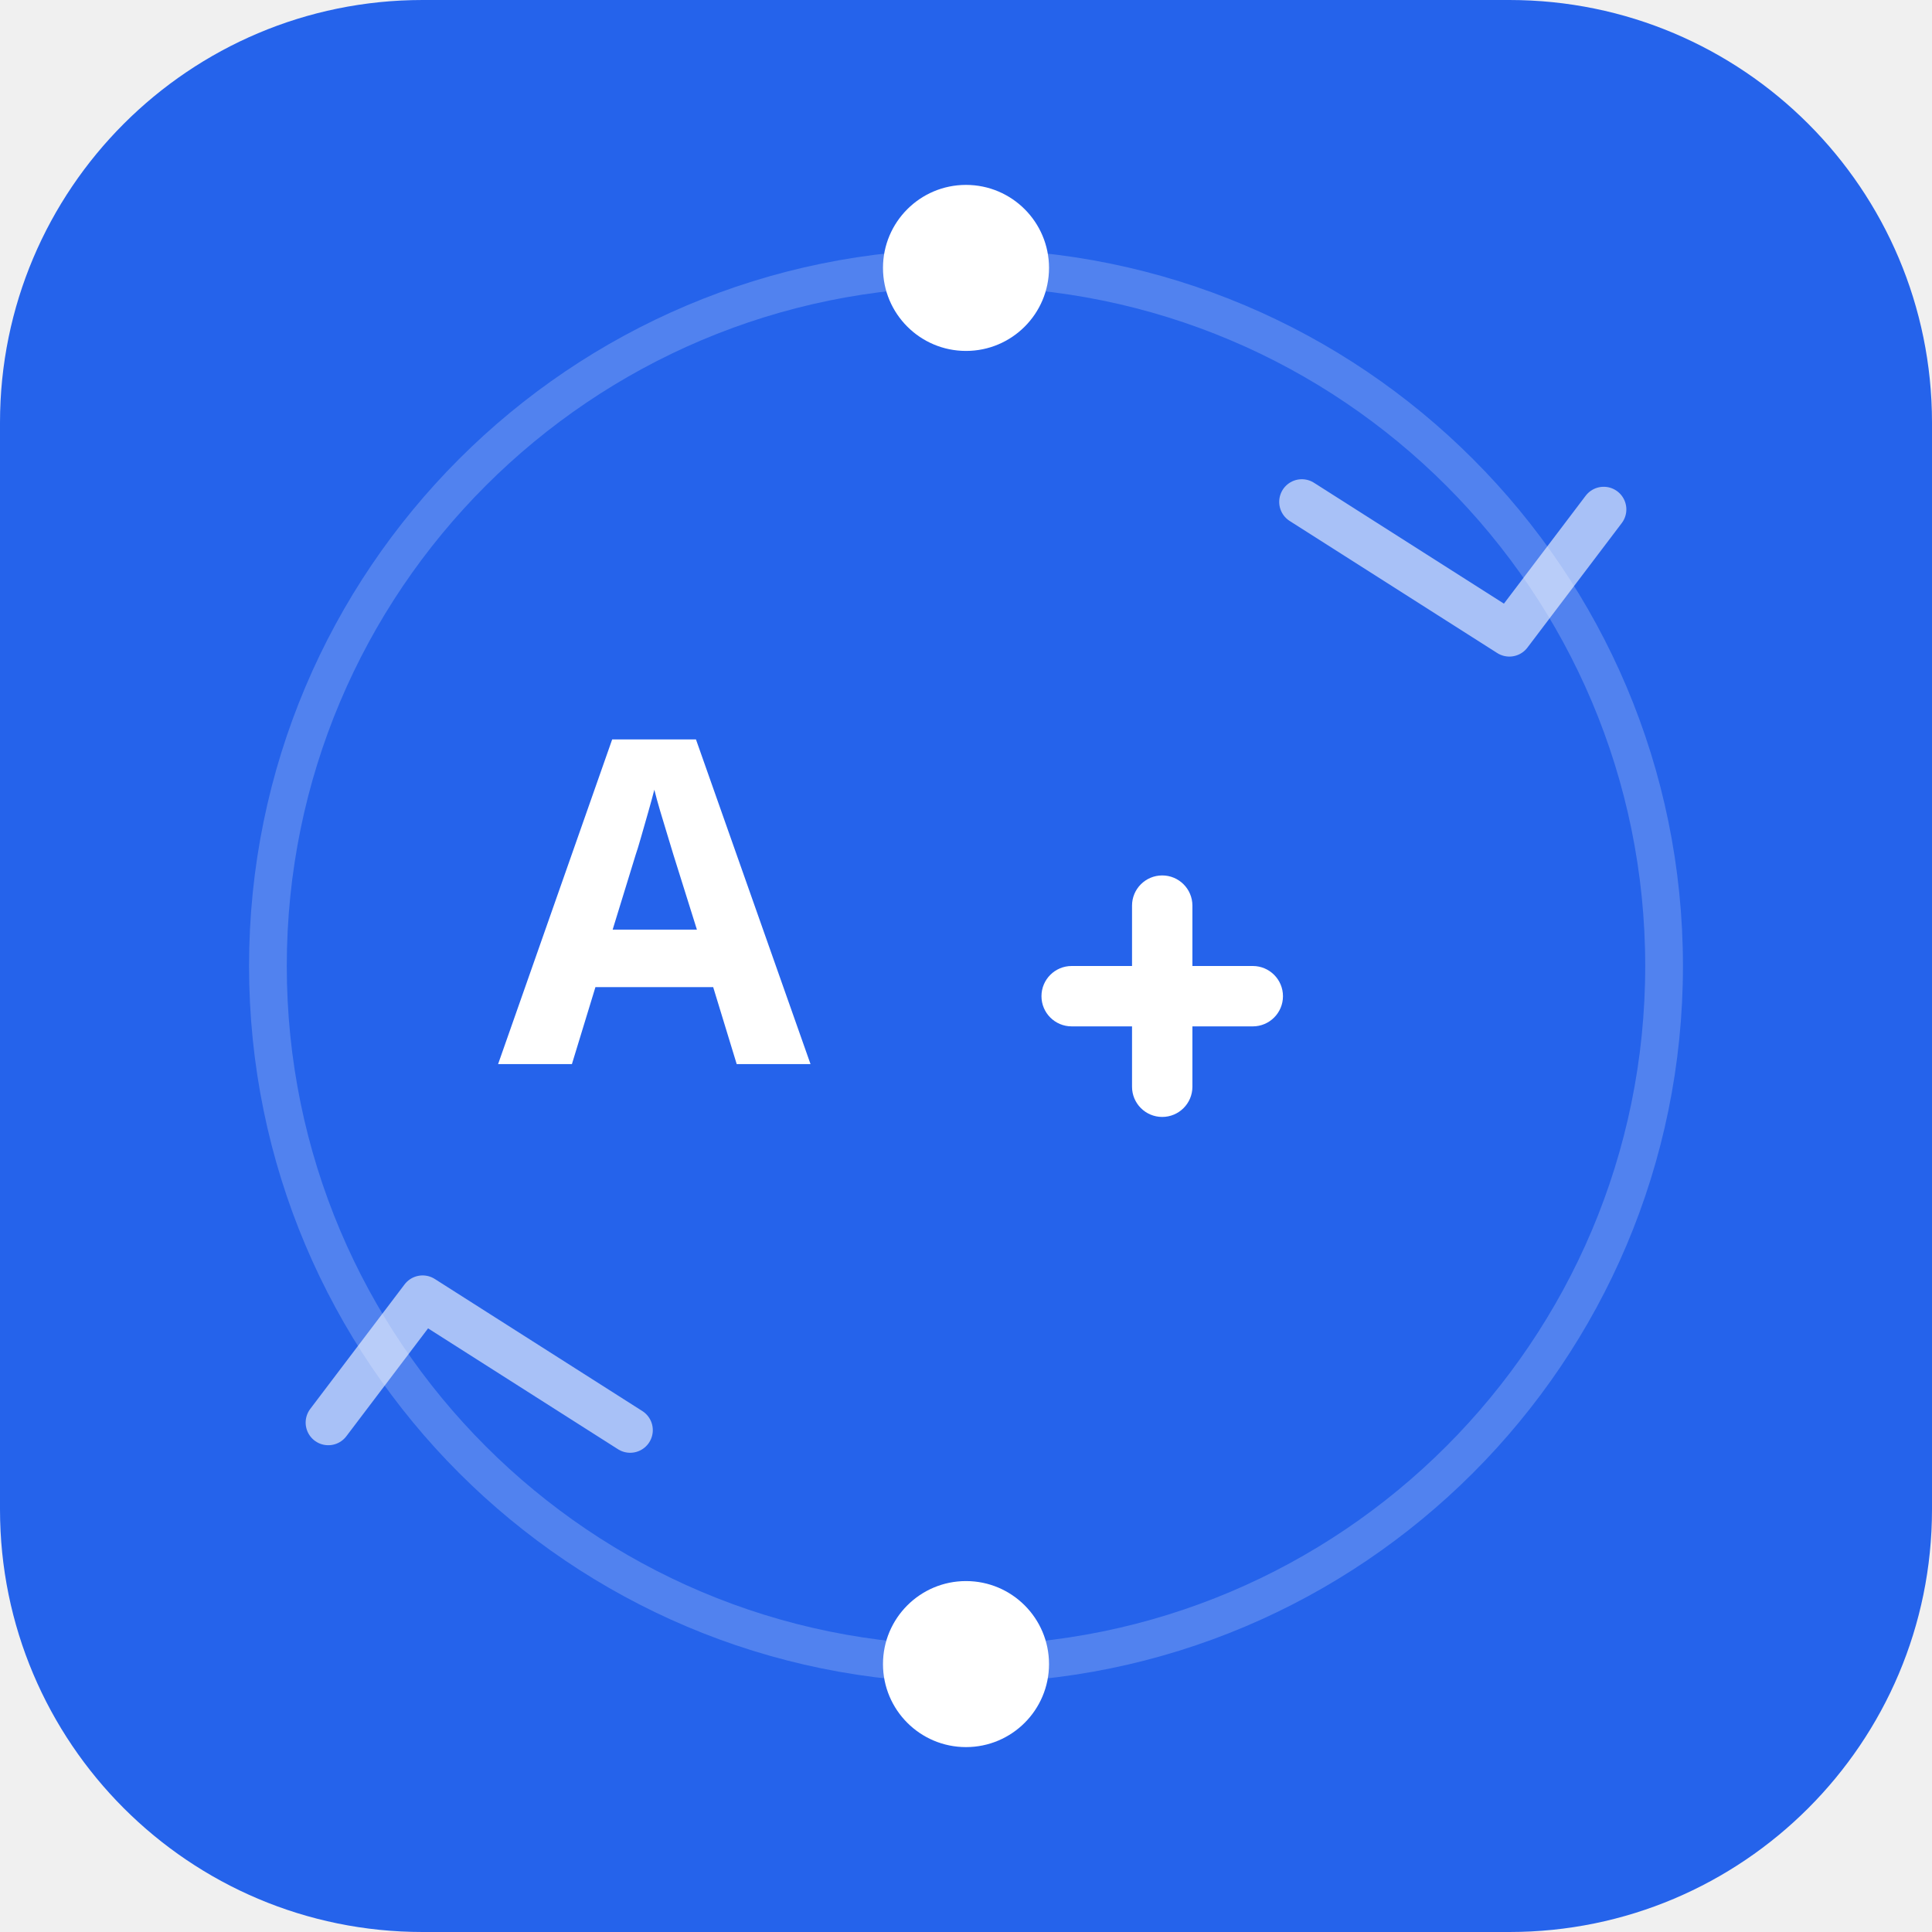
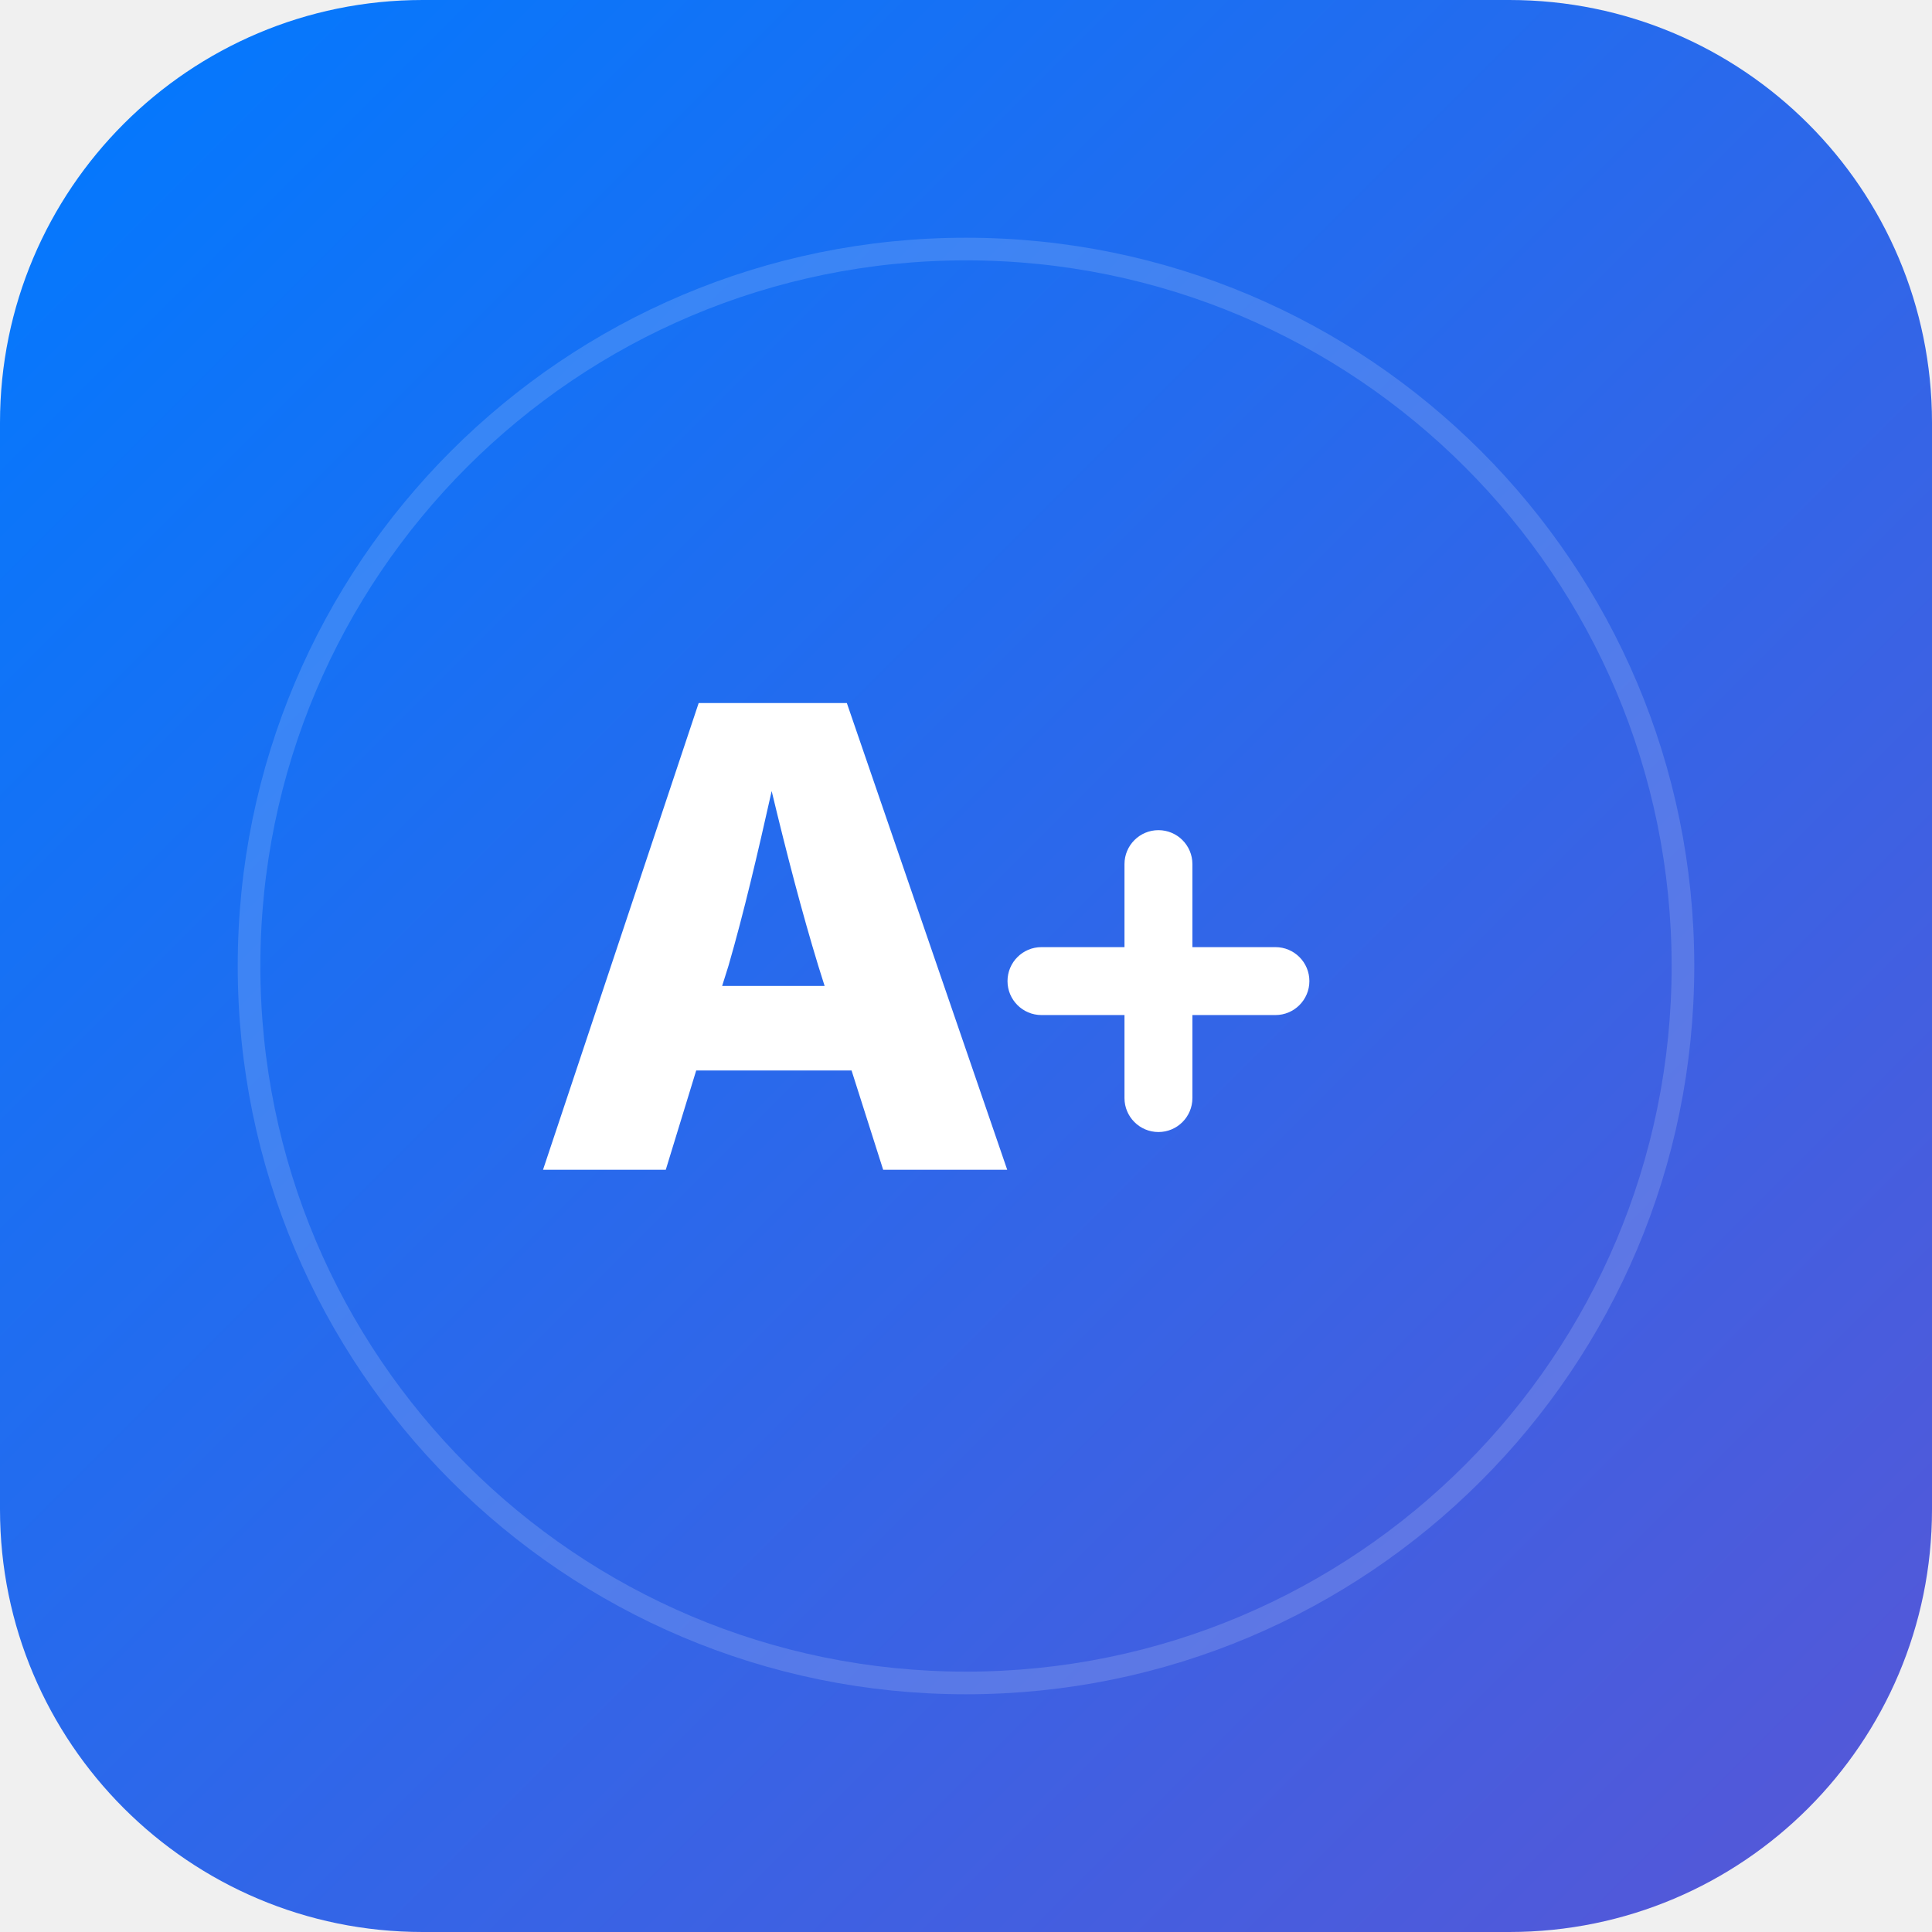
<svg xmlns="http://www.w3.org/2000/svg" width="512" height="512" viewBox="0 0 512 512">
  <defs>
    <linearGradient id="g" x1="0" y1="0" x2="1" y2="1">
-       <stop offset="0%" stop-color="#2563EB" />
-       <stop offset="100%" stop-color="#2563EB" />
+       <stop offset="0%" stop-color="#007AFF" />
+       <stop offset="100%" stop-color="#5856D6" />
    </linearGradient>
  </defs>
  <rect width="512" height="512" rx="112" fill="url(#g)" />
  <g fill="white">
-     <circle cx="256" cy="256" r="185" fill="none" stroke="white" stroke-width="10" stroke-opacity=".2" />
-     <circle cx="256" cy="71" r="22" fill="white" />
-     <circle cx="256" cy="441" r="22" fill="white" />
-     <text x="132" y="282" font-family="system-ui,sans-serif" font-size="120" font-weight="700" fill="white">A</text>
-     <rect x="300" y="232" width="16" height="64" rx="8" fill="white" />
-     <rect x="276" y="256" width="64" height="16" rx="8" fill="white" />
-     <path d="M345 133 L400 168 L425 135" fill="none" stroke="white" stroke-width="12" stroke-linecap="round" stroke-linejoin="round" stroke-opacity=".6" />
-     <path d="M167 379 L112 344 L87 377" fill="none" stroke="white" stroke-width="12" stroke-linecap="round" stroke-linejoin="round" stroke-opacity=".6" />
+     <text x="140" y="310" font-family="system-ui,-apple-system,sans-serif" font-size="170" font-weight="800" fill="white">A</text>
+     <rect x="298" y="220" width="18" height="80" rx="9" fill="white" />
+     <rect x="267" y="251" width="80" height="18" rx="9" fill="white" />
+     <circle cx="256" cy="256" r="190" fill="none" stroke="white" stroke-width="6" opacity=".15" />
  </g>
</svg>
